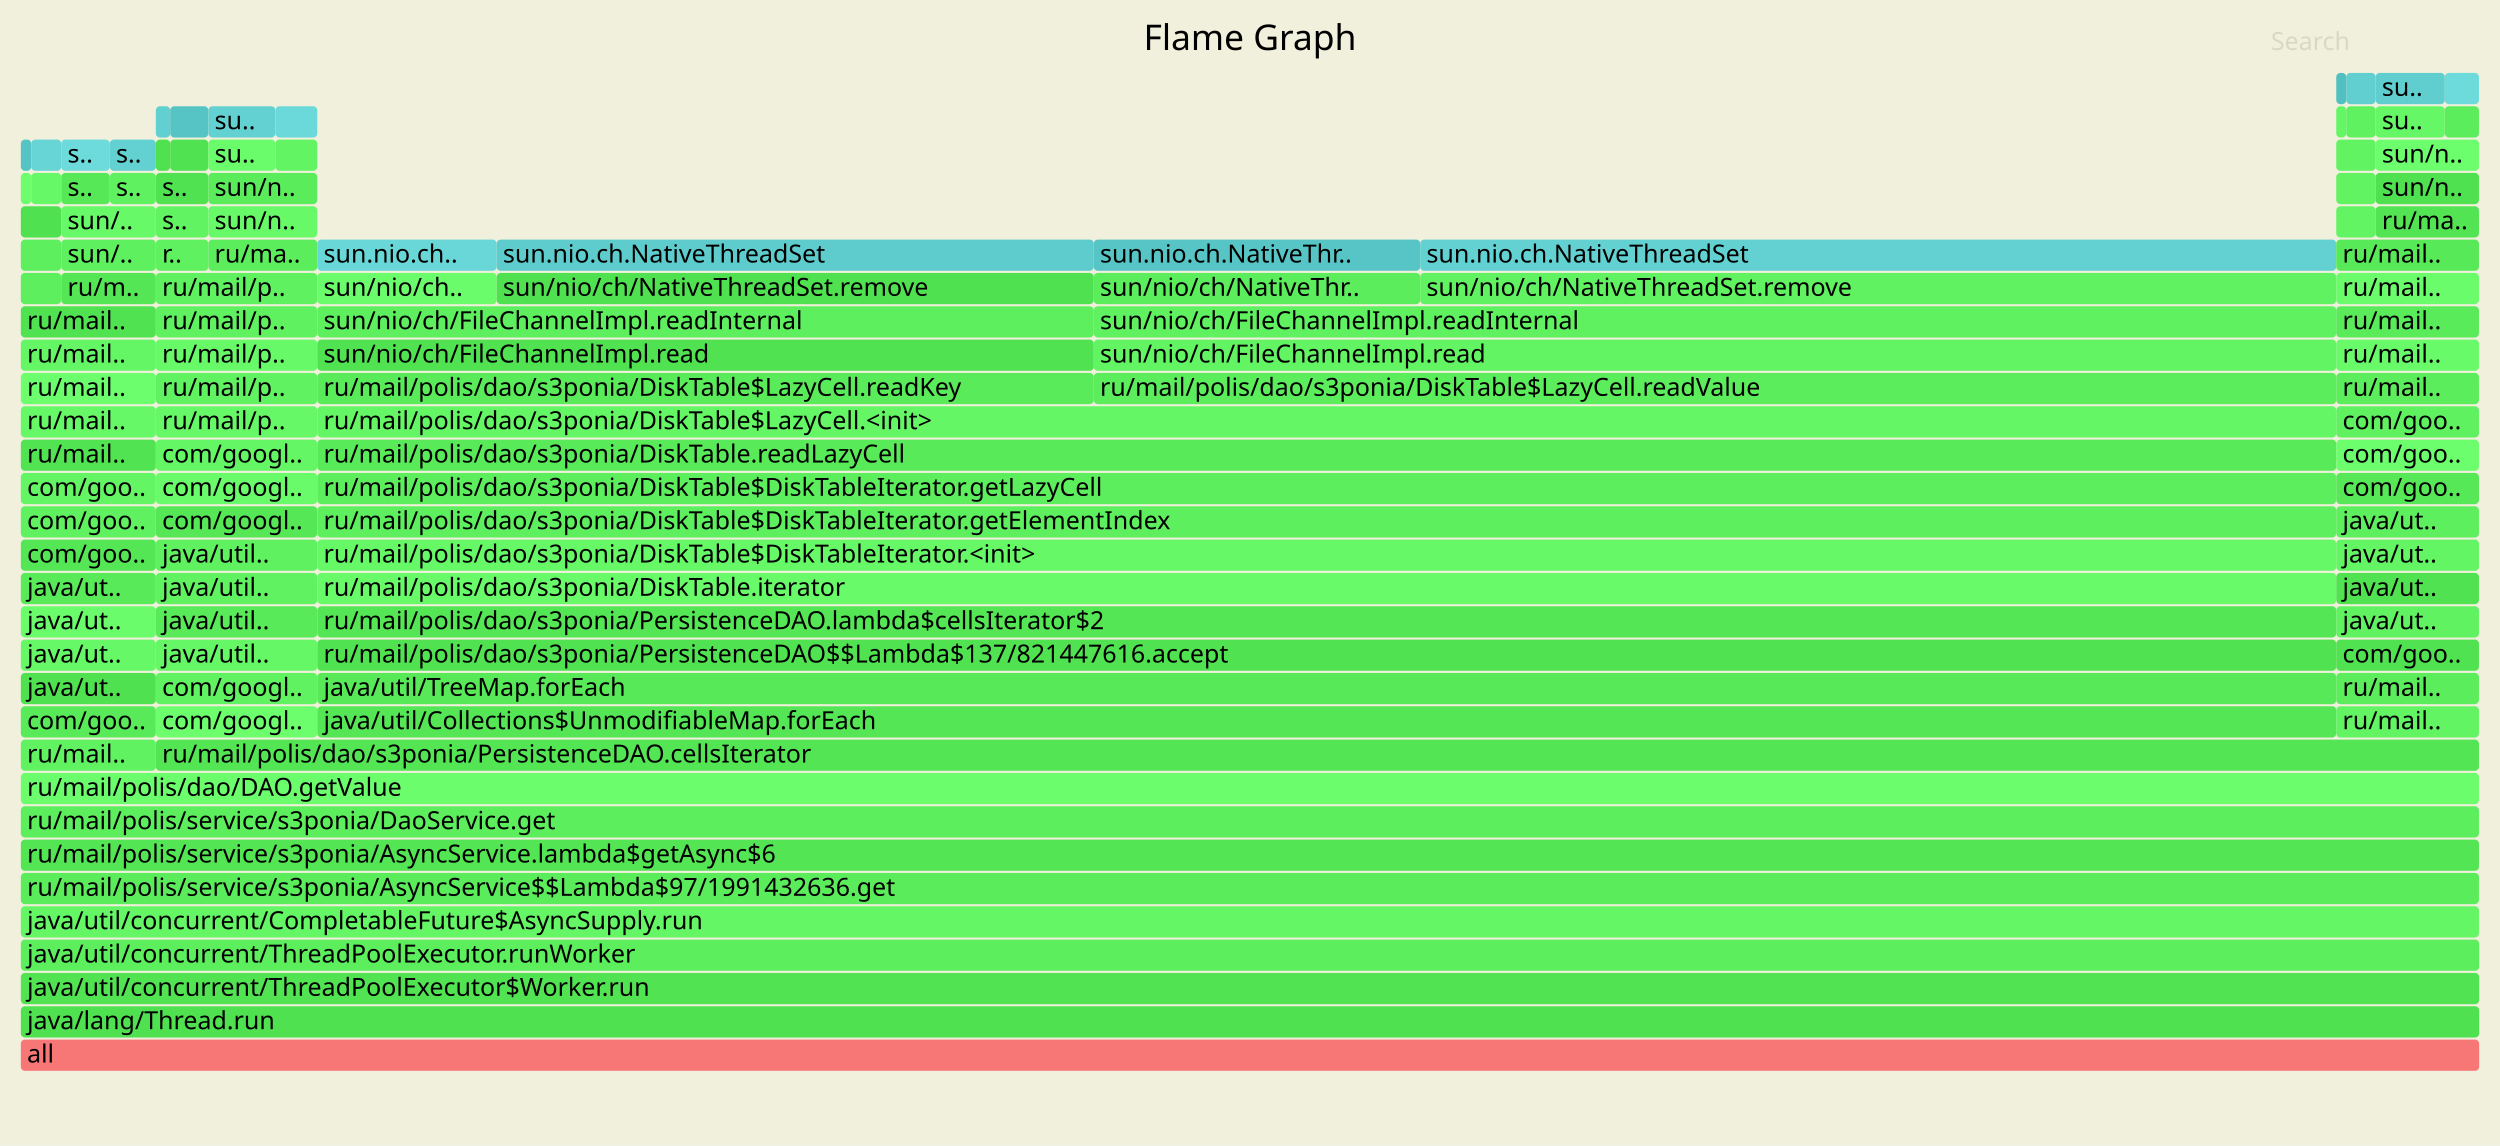
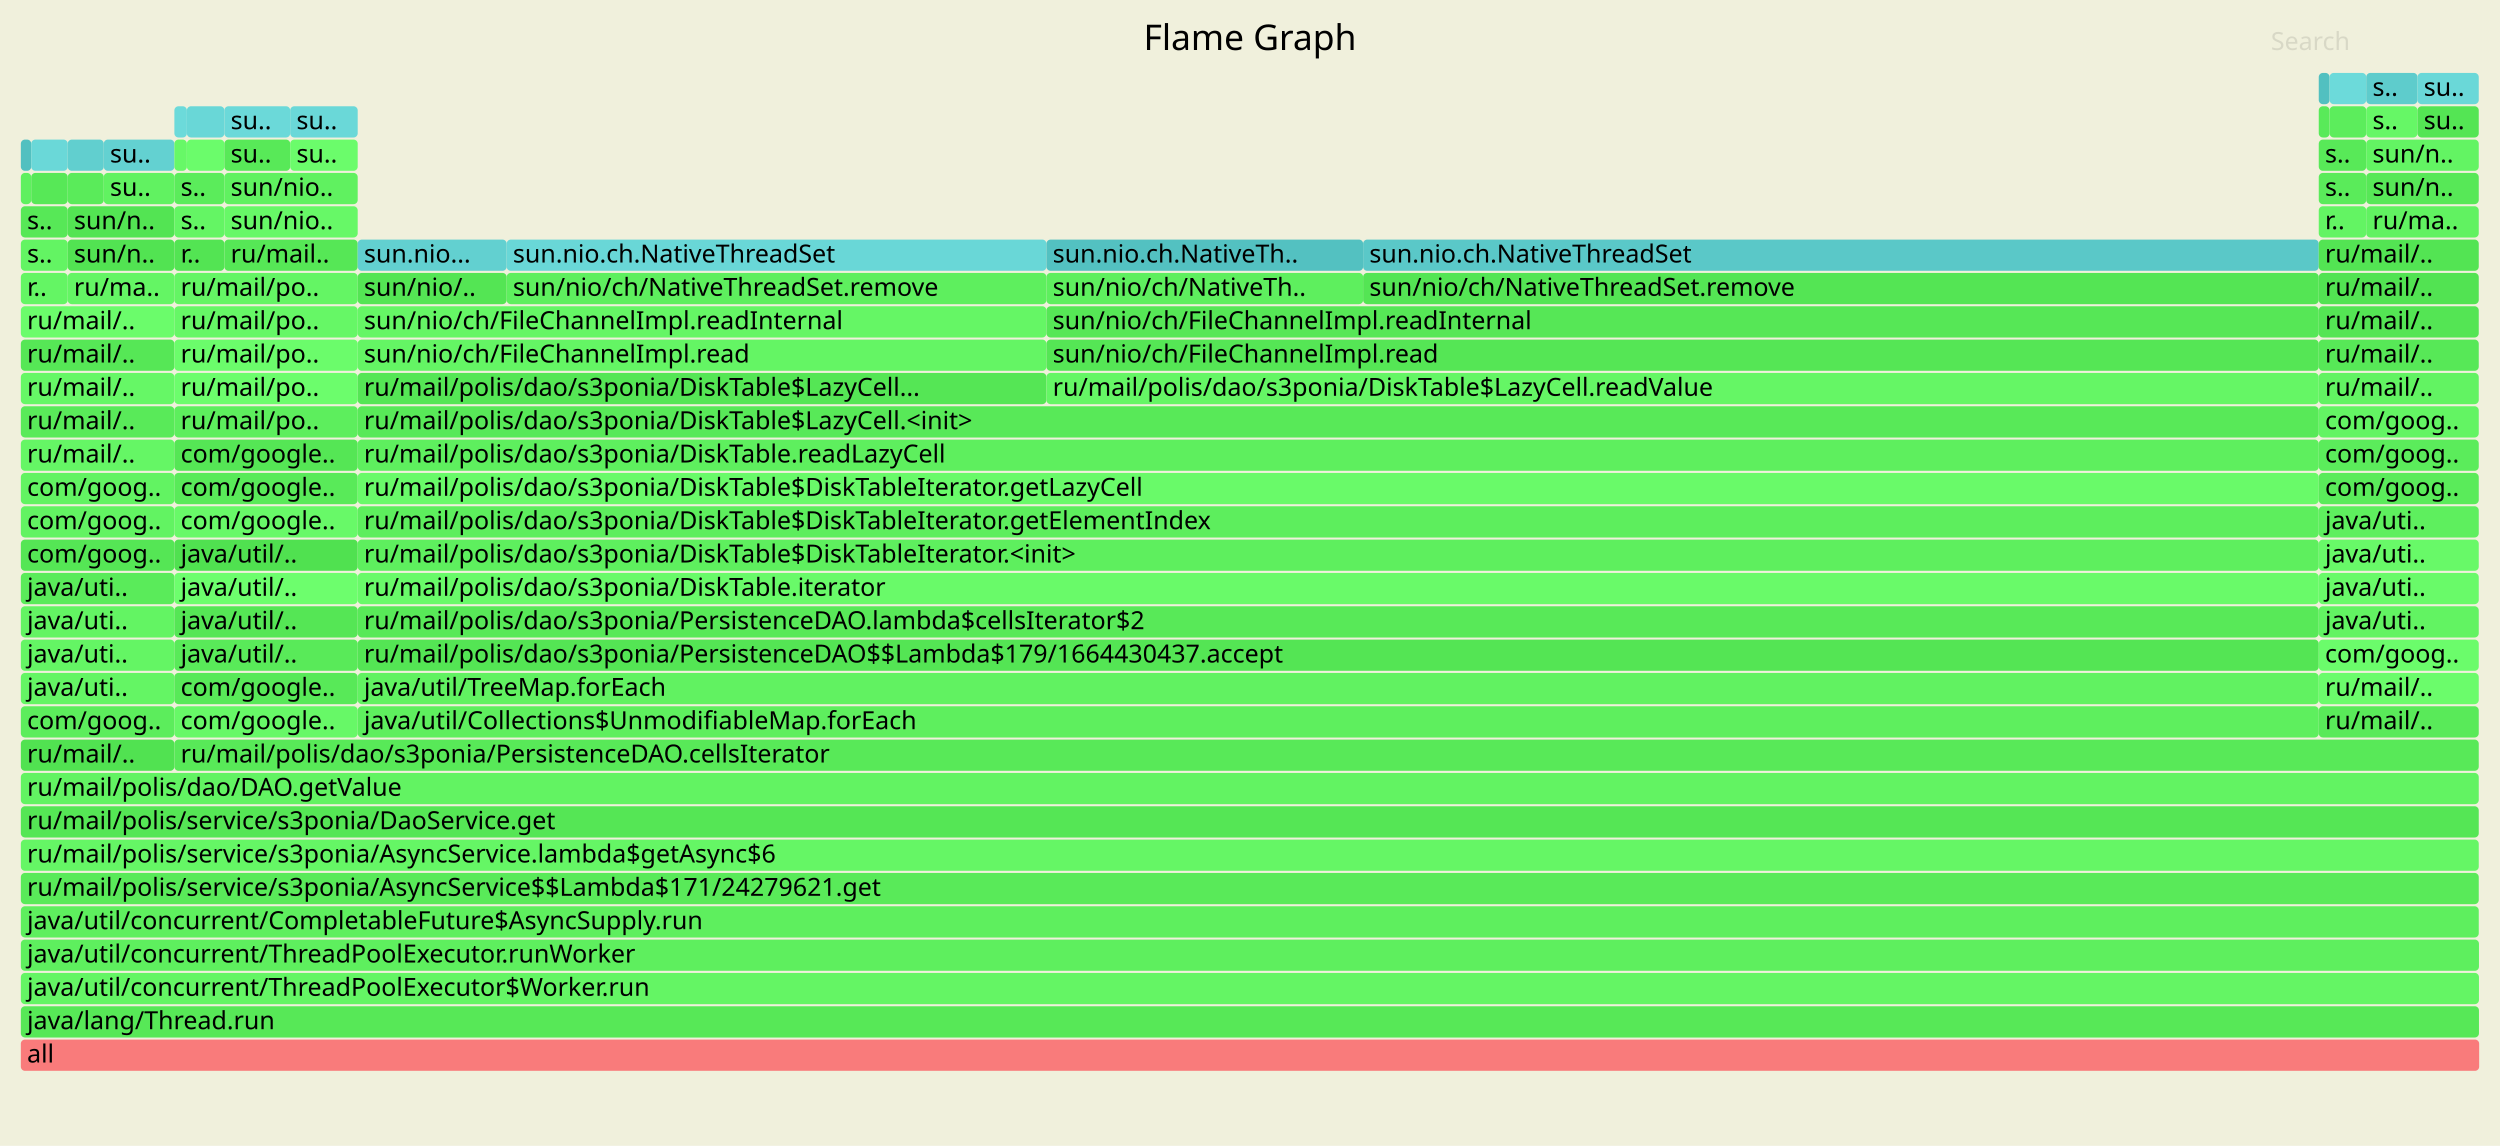
<svg xmlns="http://www.w3.org/2000/svg" version="1.1" width="1200" height="550" viewBox="0 0 1200 550">
  <style type="text/css">
	text { font-family:Verdana; font-size:12px; fill:rgb(0,0,0); }
	#search { opacity:0.1; cursor:pointer; }
	#search:hover, #search.show { opacity:1; }
	#subtitle { text-anchor:middle; font-color:rgb(160,160,160); }
	#title { text-anchor:middle; font-size:17px}
	#unzoom { cursor:pointer; }
	#frames &gt; *:hover { stroke:black; stroke-width:0.5; cursor:pointer; }
	.hide { display:none; }
	.parent { opacity:0.5; }
</style>
  <rect x="0" y="0" width="100%" height="100%" fill="rgb(240,240,220)" />
  <text id="title" x="600" y="24">Flame Graph</text>
  <text id="details" x="10" y="533"> </text>
  <text id="unzoom" x="10" y="24" class="hide">Reset Zoom</text>
  <text id="search" x="1090" y="24">Search</text>
  <text id="matched" x="1090" y="533"> </text>
  <g id="frames">
    <g>
-       <rect x="10.0" y="499.0" width="1180.0" height="15" fill="#f77777" rx="2" ry="2" />
+       <rect x="10.0" y="499.0" width="1180.0" height="15" fill="#f97b7b" rx="2" ry="2" />
      <text x="13.0" y="510.0">all</text>
    </g>
    <g>
-       <rect x="10.0" y="483.0" width="1180.0" height="15" fill="#50e150" rx="2" ry="2" />
+       <rect x="10.0" y="483.0" width="1179.9" height="15" fill="#57e857" rx="2" ry="2" />
      <text x="13.0" y="494.0">java/lang/Thread.run</text>
    </g>
    <g>
-       <rect x="10.0" y="467.0" width="1180.0" height="15" fill="#52e352" rx="2" ry="2" />
+       <rect x="10.0" y="467.0" width="1179.9" height="15" fill="#64f564" rx="2" ry="2" />
      <text x="13.0" y="478.0">java/util/concurrent/ThreadPoolExecutor$Worker.run</text>
    </g>
    <g>
-       <rect x="10.0" y="451.0" width="1180.0" height="15" fill="#5dee5d" rx="2" ry="2" />
+       <rect x="10.0" y="451.0" width="1179.9" height="15" fill="#5eef5e" rx="2" ry="2" />
      <text x="13.0" y="462.0">java/util/concurrent/ThreadPoolExecutor.runWorker</text>
    </g>
    <g>
-       <rect x="10.0" y="435.0" width="1179.9" height="15" fill="#65f665" rx="2" ry="2" />
+       <rect x="10.0" y="435.0" width="1179.8" height="15" fill="#5eef5e" rx="2" ry="2" />
      <text x="13.0" y="446.0">java/util/concurrent/CompletableFuture$AsyncSupply.run</text>
    </g>
    <g>
-       <rect x="10.0" y="419.0" width="1179.9" height="15" fill="#5bec5b" rx="2" ry="2" />
-       <text x="13.0" y="430.0">ru/mail/polis/service/s3ponia/AsyncService$$Lambda$97/1991432636.get</text>
-     </g>
-     <g>
-       <rect x="10.0" y="403.0" width="1179.9" height="15" fill="#54e554" rx="2" ry="2" />
+       <rect x="10.0" y="419.0" width="1179.8" height="15" fill="#59ea59" rx="2" ry="2" />
+       <text x="13.0" y="430.0">ru/mail/polis/service/s3ponia/AsyncService$$Lambda$171/24279621.get</text>
+     </g>
+     <g>
+       <rect x="10.0" y="403.0" width="1179.8" height="15" fill="#65f665" rx="2" ry="2" />
      <text x="13.0" y="414.0">ru/mail/polis/service/s3ponia/AsyncService.lambda$getAsync$6</text>
    </g>
    <g>
-       <rect x="10.0" y="387.0" width="1179.9" height="15" fill="#5dee5d" rx="2" ry="2" />
+       <rect x="10.0" y="387.0" width="1179.8" height="15" fill="#55e655" rx="2" ry="2" />
      <text x="13.0" y="398.0">ru/mail/polis/service/s3ponia/DaoService.get</text>
    </g>
    <g>
-       <rect x="10.0" y="371.0" width="1179.9" height="15" fill="#6cfd6c" rx="2" ry="2" />
+       <rect x="10.0" y="371.0" width="1179.8" height="15" fill="#62f362" rx="2" ry="2" />
      <text x="13.0" y="382.0">ru/mail/polis/dao/DAO.getValue</text>
    </g>
    <g>
-       <rect x="10.0" y="355.0" width="64.8" height="15" fill="#61f261" rx="2" ry="2" />
-       <text x="13.0" y="366.0">ru/mail..</text>
-     </g>
-     <g>
-       <rect x="10.0" y="339.0" width="64.8" height="15" fill="#59ea59" rx="2" ry="2" />
-       <text x="13.0" y="350.0">com/goo..</text>
-     </g>
-     <g>
-       <rect x="10.0" y="323.0" width="64.8" height="15" fill="#50e150" rx="2" ry="2" />
-       <text x="13.0" y="334.0">java/ut..</text>
-     </g>
-     <g>
-       <rect x="10.0" y="307.0" width="64.8" height="15" fill="#67f867" rx="2" ry="2" />
-       <text x="13.0" y="318.0">java/ut..</text>
-     </g>
-     <g>
-       <rect x="10.0" y="291.0" width="64.8" height="15" fill="#6bfc6b" rx="2" ry="2" />
-       <text x="13.0" y="302.0">java/ut..</text>
-     </g>
-     <g>
-       <rect x="10.0" y="275.0" width="64.8" height="15" fill="#59ea59" rx="2" ry="2" />
-       <text x="13.0" y="286.0">java/ut..</text>
-     </g>
-     <g>
-       <rect x="10.0" y="259.0" width="64.8" height="15" fill="#55e655" rx="2" ry="2" />
-       <text x="13.0" y="270.0">com/goo..</text>
-     </g>
-     <g>
-       <rect x="10.0" y="243.0" width="64.8" height="15" fill="#60f160" rx="2" ry="2" />
-       <text x="13.0" y="254.0">com/goo..</text>
-     </g>
-     <g>
-       <rect x="10.0" y="227.0" width="64.8" height="15" fill="#64f564" rx="2" ry="2" />
-       <text x="13.0" y="238.0">com/goo..</text>
-     </g>
-     <g>
-       <rect x="10.0" y="211.0" width="64.8" height="15" fill="#52e352" rx="2" ry="2" />
-       <text x="13.0" y="222.0">ru/mail..</text>
-     </g>
-     <g>
-       <rect x="10.0" y="195.0" width="64.8" height="15" fill="#67f867" rx="2" ry="2" />
-       <text x="13.0" y="206.0">ru/mail..</text>
-     </g>
-     <g>
-       <rect x="10.0" y="179.0" width="64.8" height="15" fill="#6dfe6d" rx="2" ry="2" />
-       <text x="13.0" y="190.0">ru/mail..</text>
-     </g>
-     <g>
-       <rect x="10.0" y="163.0" width="64.8" height="15" fill="#65f665" rx="2" ry="2" />
-       <text x="13.0" y="174.0">ru/mail..</text>
-     </g>
-     <g>
-       <rect x="10.0" y="147.0" width="64.8" height="15" fill="#51e251" rx="2" ry="2" />
-       <text x="13.0" y="158.0">ru/mail..</text>
-     </g>
-     <g>
-       <rect x="10.0" y="131.0" width="19.4" height="15" fill="#5eef5e" rx="2" ry="2" />
-       <text x="13.0" y="142.0" />
-     </g>
-     <g>
-       <rect x="10.0" y="115.0" width="19.4" height="15" fill="#5eef5e" rx="2" ry="2" />
-       <text x="13.0" y="126.0" />
-     </g>
-     <g>
-       <rect x="10.0" y="99.0" width="19.4" height="15" fill="#50e150" rx="2" ry="2" />
-       <text x="13.0" y="110.0" />
-     </g>
-     <g>
-       <rect x="10.0" y="83.0" width="5.0" height="15" fill="#6dfe6d" rx="2" ry="2" />
+       <rect x="10.0" y="355.0" width="73.7" height="15" fill="#51e251" rx="2" ry="2" />
+       <text x="13.0" y="366.0">ru/mail/..</text>
+     </g>
+     <g>
+       <rect x="10.0" y="339.0" width="73.7" height="15" fill="#5ced5c" rx="2" ry="2" />
+       <text x="13.0" y="350.0">com/goog..</text>
+     </g>
+     <g>
+       <rect x="10.0" y="323.0" width="73.7" height="15" fill="#64f564" rx="2" ry="2" />
+       <text x="13.0" y="334.0">java/uti..</text>
+     </g>
+     <g>
+       <rect x="10.0" y="307.0" width="73.7" height="15" fill="#64f564" rx="2" ry="2" />
+       <text x="13.0" y="318.0">java/uti..</text>
+     </g>
+     <g>
+       <rect x="10.0" y="291.0" width="73.7" height="15" fill="#63f463" rx="2" ry="2" />
+       <text x="13.0" y="302.0">java/uti..</text>
+     </g>
+     <g>
+       <rect x="10.0" y="275.0" width="73.7" height="15" fill="#5aeb5a" rx="2" ry="2" />
+       <text x="13.0" y="286.0">java/uti..</text>
+     </g>
+     <g>
+       <rect x="10.0" y="259.0" width="73.7" height="15" fill="#55e655" rx="2" ry="2" />
+       <text x="13.0" y="270.0">com/goog..</text>
+     </g>
+     <g>
+       <rect x="10.0" y="243.0" width="73.7" height="15" fill="#62f362" rx="2" ry="2" />
+       <text x="13.0" y="254.0">com/goog..</text>
+     </g>
+     <g>
+       <rect x="10.0" y="227.0" width="73.7" height="15" fill="#62f362" rx="2" ry="2" />
+       <text x="13.0" y="238.0">com/goog..</text>
+     </g>
+     <g>
+       <rect x="10.0" y="211.0" width="73.7" height="15" fill="#65f665" rx="2" ry="2" />
+       <text x="13.0" y="222.0">ru/mail/..</text>
+     </g>
+     <g>
+       <rect x="10.0" y="195.0" width="73.7" height="15" fill="#59ea59" rx="2" ry="2" />
+       <text x="13.0" y="206.0">ru/mail/..</text>
+     </g>
+     <g>
+       <rect x="10.0" y="179.0" width="73.7" height="15" fill="#66f766" rx="2" ry="2" />
+       <text x="13.0" y="190.0">ru/mail/..</text>
+     </g>
+     <g>
+       <rect x="10.0" y="163.0" width="73.7" height="15" fill="#56e756" rx="2" ry="2" />
+       <text x="13.0" y="174.0">ru/mail/..</text>
+     </g>
+     <g>
+       <rect x="10.0" y="147.0" width="73.7" height="15" fill="#6bfc6b" rx="2" ry="2" />
+       <text x="13.0" y="158.0">ru/mail/..</text>
+     </g>
+     <g>
+       <rect x="10.0" y="131.0" width="22.5" height="15" fill="#64f564" rx="2" ry="2" />
+       <text x="13.0" y="142.0">r..</text>
+     </g>
+     <g>
+       <rect x="10.0" y="115.0" width="22.5" height="15" fill="#63f463" rx="2" ry="2" />
+       <text x="13.0" y="126.0">s..</text>
+     </g>
+     <g>
+       <rect x="10.0" y="99.0" width="22.5" height="15" fill="#57e857" rx="2" ry="2" />
+       <text x="13.0" y="110.0">s..</text>
+     </g>
+     <g>
+       <rect x="10.0" y="83.0" width="5.0" height="15" fill="#5ff05f" rx="2" ry="2" />
      <text x="13.0" y="94.0" />
    </g>
    <g>
-       <rect x="10.0" y="67.0" width="5.0" height="15" fill="#56c4c4" rx="2" ry="2" />
+       <rect x="10.0" y="67.0" width="5.0" height="15" fill="#52c0c0" rx="2" ry="2" />
      <text x="13.0" y="78.0" />
    </g>
    <g>
-       <rect x="15.0" y="83.0" width="14.4" height="15" fill="#67f867" rx="2" ry="2" />
+       <rect x="15.0" y="83.0" width="17.5" height="15" fill="#57e857" rx="2" ry="2" />
      <text x="18.0" y="94.0" />
    </g>
    <g>
-       <rect x="15.0" y="67.0" width="14.4" height="15" fill="#67d5d5" rx="2" ry="2" />
+       <rect x="15.0" y="67.0" width="17.5" height="15" fill="#6ad8d8" rx="2" ry="2" />
      <text x="18.0" y="78.0" />
    </g>
    <g>
-       <rect x="29.4" y="131.0" width="45.4" height="15" fill="#55e655" rx="2" ry="2" />
-       <text x="32.4" y="142.0">ru/m..</text>
-     </g>
-     <g>
-       <rect x="29.4" y="115.0" width="45.4" height="15" fill="#5ff05f" rx="2" ry="2" />
-       <text x="32.4" y="126.0">sun/..</text>
-     </g>
-     <g>
-       <rect x="29.4" y="99.0" width="45.4" height="15" fill="#68f968" rx="2" ry="2" />
-       <text x="32.4" y="110.0">sun/..</text>
-     </g>
-     <g>
-       <rect x="29.4" y="83.0" width="23.3" height="15" fill="#57e857" rx="2" ry="2" />
-       <text x="32.4" y="94.0">s..</text>
-     </g>
-     <g>
-       <rect x="29.4" y="67.0" width="23.3" height="15" fill="#6ddbdb" rx="2" ry="2" />
-       <text x="32.4" y="78.0">s..</text>
-     </g>
-     <g>
-       <rect x="52.7" y="83.0" width="22.1" height="15" fill="#60f160" rx="2" ry="2" />
-       <text x="55.7" y="94.0">s..</text>
-     </g>
-     <g>
-       <rect x="52.7" y="67.0" width="22.1" height="15" fill="#63d1d1" rx="2" ry="2" />
-       <text x="55.7" y="78.0">s..</text>
-     </g>
-     <g>
-       <rect x="74.8" y="355.0" width="1115.1" height="15" fill="#54e554" rx="2" ry="2" />
-       <text x="77.8" y="366.0">ru/mail/polis/dao/s3ponia/PersistenceDAO.cellsIterator</text>
-     </g>
-     <g>
-       <rect x="74.8" y="339.0" width="77.5" height="15" fill="#6dfe6d" rx="2" ry="2" />
-       <text x="77.8" y="350.0">com/googl..</text>
-     </g>
-     <g>
-       <rect x="74.8" y="323.0" width="77.5" height="15" fill="#61f261" rx="2" ry="2" />
-       <text x="77.8" y="334.0">com/googl..</text>
-     </g>
-     <g>
-       <rect x="74.8" y="307.0" width="77.5" height="15" fill="#66f766" rx="2" ry="2" />
-       <text x="77.8" y="318.0">java/util..</text>
-     </g>
-     <g>
-       <rect x="74.8" y="291.0" width="77.5" height="15" fill="#59ea59" rx="2" ry="2" />
-       <text x="77.8" y="302.0">java/util..</text>
-     </g>
-     <g>
-       <rect x="74.8" y="275.0" width="77.5" height="15" fill="#61f261" rx="2" ry="2" />
-       <text x="77.8" y="286.0">java/util..</text>
-     </g>
-     <g>
-       <rect x="74.8" y="259.0" width="77.5" height="15" fill="#60f160" rx="2" ry="2" />
-       <text x="77.8" y="270.0">java/util..</text>
-     </g>
-     <g>
-       <rect x="74.8" y="243.0" width="77.5" height="15" fill="#56e756" rx="2" ry="2" />
-       <text x="77.8" y="254.0">com/googl..</text>
-     </g>
-     <g>
-       <rect x="74.8" y="227.0" width="77.5" height="15" fill="#6afb6a" rx="2" ry="2" />
-       <text x="77.8" y="238.0">com/googl..</text>
-     </g>
-     <g>
-       <rect x="74.8" y="211.0" width="77.5" height="15" fill="#65f665" rx="2" ry="2" />
-       <text x="77.8" y="222.0">com/googl..</text>
-     </g>
-     <g>
-       <rect x="74.8" y="195.0" width="77.5" height="15" fill="#67f867" rx="2" ry="2" />
-       <text x="77.8" y="206.0">ru/mail/p..</text>
-     </g>
-     <g>
-       <rect x="74.8" y="179.0" width="77.5" height="15" fill="#61f261" rx="2" ry="2" />
-       <text x="77.8" y="190.0">ru/mail/p..</text>
-     </g>
-     <g>
-       <rect x="74.8" y="163.0" width="77.5" height="15" fill="#68f968" rx="2" ry="2" />
-       <text x="77.8" y="174.0">ru/mail/p..</text>
-     </g>
-     <g>
-       <rect x="74.8" y="147.0" width="77.5" height="15" fill="#60f160" rx="2" ry="2" />
-       <text x="77.8" y="158.0">ru/mail/p..</text>
-     </g>
-     <g>
-       <rect x="74.8" y="131.0" width="77.5" height="15" fill="#60f160" rx="2" ry="2" />
-       <text x="77.8" y="142.0">ru/mail/p..</text>
-     </g>
-     <g>
-       <rect x="74.8" y="115.0" width="25.2" height="15" fill="#60f160" rx="2" ry="2" />
-       <text x="77.8" y="126.0">r..</text>
-     </g>
-     <g>
-       <rect x="74.8" y="99.0" width="25.2" height="15" fill="#62f362" rx="2" ry="2" />
-       <text x="77.8" y="110.0">s..</text>
-     </g>
-     <g>
-       <rect x="74.8" y="83.0" width="25.2" height="15" fill="#51e251" rx="2" ry="2" />
-       <text x="77.8" y="94.0">s..</text>
-     </g>
-     <g>
-       <rect x="74.8" y="67.0" width="6.9" height="15" fill="#50e150" rx="2" ry="2" />
-       <text x="77.8" y="78.0" />
-     </g>
-     <g>
-       <rect x="74.8" y="51.0" width="6.9" height="15" fill="#62d0d0" rx="2" ry="2" />
-       <text x="77.8" y="62.0" />
-     </g>
-     <g>
-       <rect x="81.7" y="67.0" width="18.3" height="15" fill="#51e251" rx="2" ry="2" />
-       <text x="84.7" y="78.0" />
-     </g>
-     <g>
-       <rect x="81.7" y="51.0" width="18.3" height="15" fill="#56c4c4" rx="2" ry="2" />
-       <text x="84.7" y="62.0" />
-     </g>
-     <g>
-       <rect x="100.0" y="115.0" width="52.3" height="15" fill="#5ced5c" rx="2" ry="2" />
-       <text x="103.0" y="126.0">ru/ma..</text>
-     </g>
-     <g>
-       <rect x="100.0" y="99.0" width="52.3" height="15" fill="#68f968" rx="2" ry="2" />
-       <text x="103.0" y="110.0">sun/n..</text>
-     </g>
-     <g>
-       <rect x="100.0" y="83.0" width="52.3" height="15" fill="#5bec5b" rx="2" ry="2" />
-       <text x="103.0" y="94.0">sun/n..</text>
-     </g>
-     <g>
-       <rect x="100.0" y="67.0" width="32.2" height="15" fill="#6bfc6b" rx="2" ry="2" />
-       <text x="103.0" y="78.0">su..</text>
-     </g>
-     <g>
-       <rect x="100.0" y="51.0" width="32.2" height="15" fill="#63d1d1" rx="2" ry="2" />
-       <text x="103.0" y="62.0">su..</text>
-     </g>
-     <g>
-       <rect x="132.2" y="67.0" width="20.1" height="15" fill="#63f463" rx="2" ry="2" />
-       <text x="135.2" y="78.0" />
-     </g>
-     <g>
-       <rect x="132.2" y="51.0" width="20.1" height="15" fill="#6bd9d9" rx="2" ry="2" />
-       <text x="135.2" y="62.0" />
-     </g>
-     <g>
-       <rect x="152.3" y="339.0" width="969.1" height="15" fill="#55e655" rx="2" ry="2" />
-       <text x="155.3" y="350.0">java/util/Collections$UnmodifiableMap.forEach</text>
-     </g>
-     <g>
-       <rect x="152.3" y="323.0" width="969.1" height="15" fill="#58e958" rx="2" ry="2" />
-       <text x="155.3" y="334.0">java/util/TreeMap.forEach</text>
-     </g>
-     <g>
-       <rect x="152.3" y="307.0" width="969.1" height="15" fill="#51e251" rx="2" ry="2" />
-       <text x="155.3" y="318.0">ru/mail/polis/dao/s3ponia/PersistenceDAO$$Lambda$137/821447616.accept</text>
-     </g>
-     <g>
-       <rect x="152.3" y="291.0" width="969.1" height="15" fill="#55e655" rx="2" ry="2" />
-       <text x="155.3" y="302.0">ru/mail/polis/dao/s3ponia/PersistenceDAO.lambda$cellsIterator$2</text>
-     </g>
-     <g>
-       <rect x="152.3" y="275.0" width="969.1" height="15" fill="#69fa69" rx="2" ry="2" />
-       <text x="155.3" y="286.0">ru/mail/polis/dao/s3ponia/DiskTable.iterator</text>
-     </g>
-     <g>
-       <rect x="152.3" y="259.0" width="969.1" height="15" fill="#67f867" rx="2" ry="2" />
-       <text x="155.3" y="270.0">ru/mail/polis/dao/s3ponia/DiskTable$DiskTableIterator.&lt;init&gt;</text>
-     </g>
-     <g>
-       <rect x="152.3" y="243.0" width="969.1" height="15" fill="#5eef5e" rx="2" ry="2" />
-       <text x="155.3" y="254.0">ru/mail/polis/dao/s3ponia/DiskTable$DiskTableIterator.getElementIndex</text>
-     </g>
-     <g>
-       <rect x="152.3" y="227.0" width="969.1" height="15" fill="#5dee5d" rx="2" ry="2" />
-       <text x="155.3" y="238.0">ru/mail/polis/dao/s3ponia/DiskTable$DiskTableIterator.getLazyCell</text>
-     </g>
-     <g>
-       <rect x="152.3" y="211.0" width="969.1" height="15" fill="#59ea59" rx="2" ry="2" />
-       <text x="155.3" y="222.0">ru/mail/polis/dao/s3ponia/DiskTable.readLazyCell</text>
-     </g>
-     <g>
-       <rect x="152.3" y="195.0" width="969.1" height="15" fill="#65f665" rx="2" ry="2" />
-       <text x="155.3" y="206.0">ru/mail/polis/dao/s3ponia/DiskTable$LazyCell.&lt;init&gt;</text>
-     </g>
-     <g>
-       <rect x="152.3" y="179.0" width="372.7" height="15" fill="#5aeb5a" rx="2" ry="2" />
-       <text x="155.3" y="190.0">ru/mail/polis/dao/s3ponia/DiskTable$LazyCell.readKey</text>
-     </g>
-     <g>
-       <rect x="152.3" y="163.0" width="372.7" height="15" fill="#51e251" rx="2" ry="2" />
-       <text x="155.3" y="174.0">sun/nio/ch/FileChannelImpl.read</text>
-     </g>
-     <g>
-       <rect x="152.3" y="147.0" width="372.7" height="15" fill="#5eef5e" rx="2" ry="2" />
-       <text x="155.3" y="158.0">sun/nio/ch/FileChannelImpl.readInternal</text>
-     </g>
-     <g>
-       <rect x="152.3" y="131.0" width="86.1" height="15" fill="#6bfc6b" rx="2" ry="2" />
-       <text x="155.3" y="142.0">sun/nio/ch..</text>
-     </g>
-     <g>
-       <rect x="152.3" y="115.0" width="86.1" height="15" fill="#69d7d7" rx="2" ry="2" />
-       <text x="155.3" y="126.0">sun.nio.ch..</text>
-     </g>
-     <g>
-       <rect x="238.4" y="131.0" width="286.6" height="15" fill="#50e150" rx="2" ry="2" />
-       <text x="241.4" y="142.0">sun/nio/ch/NativeThreadSet.remove</text>
-     </g>
-     <g>
-       <rect x="238.4" y="115.0" width="286.6" height="15" fill="#5ecccc" rx="2" ry="2" />
-       <text x="241.4" y="126.0">sun.nio.ch.NativeThreadSet</text>
-     </g>
-     <g>
-       <rect x="525.0" y="179.0" width="596.4" height="15" fill="#5ced5c" rx="2" ry="2" />
-       <text x="528.0" y="190.0">ru/mail/polis/dao/s3ponia/DiskTable$LazyCell.readValue</text>
-     </g>
-     <g>
-       <rect x="525.0" y="163.0" width="596.4" height="15" fill="#63f463" rx="2" ry="2" />
-       <text x="528.0" y="174.0">sun/nio/ch/FileChannelImpl.read</text>
-     </g>
-     <g>
-       <rect x="525.0" y="147.0" width="596.4" height="15" fill="#60f160" rx="2" ry="2" />
-       <text x="528.0" y="158.0">sun/nio/ch/FileChannelImpl.readInternal</text>
-     </g>
-     <g>
-       <rect x="525.0" y="131.0" width="156.7" height="15" fill="#5ced5c" rx="2" ry="2" />
-       <text x="528.0" y="142.0">sun/nio/ch/NativeThr..</text>
-     </g>
-     <g>
-       <rect x="525.0" y="115.0" width="156.7" height="15" fill="#57c5c5" rx="2" ry="2" />
-       <text x="528.0" y="126.0">sun.nio.ch.NativeThr..</text>
-     </g>
-     <g>
-       <rect x="681.7" y="131.0" width="439.7" height="15" fill="#61f261" rx="2" ry="2" />
-       <text x="684.7" y="142.0">sun/nio/ch/NativeThreadSet.remove</text>
-     </g>
-     <g>
-       <rect x="681.7" y="115.0" width="439.7" height="15" fill="#63d1d1" rx="2" ry="2" />
-       <text x="684.7" y="126.0">sun.nio.ch.NativeThreadSet</text>
-     </g>
-     <g>
-       <rect x="1121.4" y="339.0" width="68.5" height="15" fill="#63f463" rx="2" ry="2" />
-       <text x="1124.4" y="350.0">ru/mail..</text>
-     </g>
-     <g>
-       <rect x="1121.4" y="323.0" width="68.5" height="15" fill="#5ced5c" rx="2" ry="2" />
-       <text x="1124.4" y="334.0">ru/mail..</text>
-     </g>
-     <g>
-       <rect x="1121.4" y="307.0" width="68.5" height="15" fill="#51e251" rx="2" ry="2" />
-       <text x="1124.4" y="318.0">com/goo..</text>
-     </g>
-     <g>
-       <rect x="1121.4" y="291.0" width="68.5" height="15" fill="#61f261" rx="2" ry="2" />
-       <text x="1124.4" y="302.0">java/ut..</text>
-     </g>
-     <g>
-       <rect x="1121.4" y="275.0" width="68.5" height="15" fill="#51e251" rx="2" ry="2" />
-       <text x="1124.4" y="286.0">java/ut..</text>
-     </g>
-     <g>
-       <rect x="1121.4" y="259.0" width="68.5" height="15" fill="#64f564" rx="2" ry="2" />
-       <text x="1124.4" y="270.0">java/ut..</text>
-     </g>
-     <g>
-       <rect x="1121.4" y="243.0" width="68.5" height="15" fill="#5eef5e" rx="2" ry="2" />
-       <text x="1124.4" y="254.0">java/ut..</text>
-     </g>
-     <g>
-       <rect x="1121.4" y="227.0" width="68.5" height="15" fill="#57e857" rx="2" ry="2" />
-       <text x="1124.4" y="238.0">com/goo..</text>
-     </g>
-     <g>
-       <rect x="1121.4" y="211.0" width="68.5" height="15" fill="#6dfe6d" rx="2" ry="2" />
-       <text x="1124.4" y="222.0">com/goo..</text>
-     </g>
-     <g>
-       <rect x="1121.4" y="195.0" width="68.5" height="15" fill="#60f160" rx="2" ry="2" />
-       <text x="1124.4" y="206.0">com/goo..</text>
-     </g>
-     <g>
-       <rect x="1121.4" y="179.0" width="68.5" height="15" fill="#5ced5c" rx="2" ry="2" />
-       <text x="1124.4" y="190.0">ru/mail..</text>
-     </g>
-     <g>
-       <rect x="1121.4" y="163.0" width="68.5" height="15" fill="#69fa69" rx="2" ry="2" />
-       <text x="1124.4" y="174.0">ru/mail..</text>
-     </g>
-     <g>
-       <rect x="1121.4" y="147.0" width="68.5" height="15" fill="#5aeb5a" rx="2" ry="2" />
-       <text x="1124.4" y="158.0">ru/mail..</text>
-     </g>
-     <g>
-       <rect x="1121.4" y="131.0" width="68.5" height="15" fill="#6bfc6b" rx="2" ry="2" />
-       <text x="1124.4" y="142.0">ru/mail..</text>
-     </g>
-     <g>
-       <rect x="1121.4" y="115.0" width="68.5" height="15" fill="#58e958" rx="2" ry="2" />
-       <text x="1124.4" y="126.0">ru/mail..</text>
-     </g>
-     <g>
-       <rect x="1121.4" y="99.0" width="18.9" height="15" fill="#63f463" rx="2" ry="2" />
-       <text x="1124.4" y="110.0" />
-     </g>
-     <g>
-       <rect x="1121.4" y="83.0" width="18.9" height="15" fill="#62f362" rx="2" ry="2" />
-       <text x="1124.4" y="94.0" />
-     </g>
-     <g>
-       <rect x="1121.4" y="67.0" width="18.9" height="15" fill="#62f362" rx="2" ry="2" />
-       <text x="1124.4" y="78.0" />
-     </g>
-     <g>
-       <rect x="1121.4" y="51.0" width="4.8" height="15" fill="#65f665" rx="2" ry="2" />
-       <text x="1124.4" y="62.0" />
-     </g>
-     <g>
-       <rect x="1121.4" y="35.0" width="4.8" height="15" fill="#52c0c0" rx="2" ry="2" />
-       <text x="1124.4" y="46.0" />
-     </g>
-     <g>
-       <rect x="1126.2" y="51.0" width="14.1" height="15" fill="#60f160" rx="2" ry="2" />
-       <text x="1129.2" y="62.0" />
-     </g>
-     <g>
-       <rect x="1126.2" y="35.0" width="14.1" height="15" fill="#61cfcf" rx="2" ry="2" />
-       <text x="1129.2" y="46.0" />
-     </g>
-     <g>
-       <rect x="1140.3" y="99.0" width="49.6" height="15" fill="#53e453" rx="2" ry="2" />
-       <text x="1143.3" y="110.0">ru/ma..</text>
-     </g>
-     <g>
-       <rect x="1140.3" y="83.0" width="49.6" height="15" fill="#50e150" rx="2" ry="2" />
-       <text x="1143.3" y="94.0">sun/n..</text>
-     </g>
-     <g>
-       <rect x="1140.3" y="67.0" width="49.6" height="15" fill="#6dfe6d" rx="2" ry="2" />
-       <text x="1143.3" y="78.0">sun/n..</text>
-     </g>
-     <g>
-       <rect x="1140.3" y="51.0" width="33.2" height="15" fill="#66f766" rx="2" ry="2" />
-       <text x="1143.3" y="62.0">su..</text>
-     </g>
-     <g>
-       <rect x="1140.3" y="35.0" width="33.2" height="15" fill="#60cece" rx="2" ry="2" />
-       <text x="1143.3" y="46.0">su..</text>
-     </g>
-     <g>
-       <rect x="1173.5" y="51.0" width="16.4" height="15" fill="#5ced5c" rx="2" ry="2" />
-       <text x="1176.5" y="62.0" />
-     </g>
-     <g>
-       <rect x="1173.5" y="35.0" width="16.4" height="15" fill="#6ddbdb" rx="2" ry="2" />
-       <text x="1176.5" y="46.0" />
+       <rect x="32.5" y="131.0" width="51.2" height="15" fill="#64f564" rx="2" ry="2" />
+       <text x="35.5" y="142.0">ru/ma..</text>
+     </g>
+     <g>
+       <rect x="32.5" y="115.0" width="51.2" height="15" fill="#52e352" rx="2" ry="2" />
+       <text x="35.5" y="126.0">sun/n..</text>
+     </g>
+     <g>
+       <rect x="32.5" y="99.0" width="51.2" height="15" fill="#53e453" rx="2" ry="2" />
+       <text x="35.5" y="110.0">sun/n..</text>
+     </g>
+     <g>
+       <rect x="32.5" y="83.0" width="17.3" height="15" fill="#5aeb5a" rx="2" ry="2" />
+       <text x="35.5" y="94.0" />
+     </g>
+     <g>
+       <rect x="32.5" y="67.0" width="17.3" height="15" fill="#61cfcf" rx="2" ry="2" />
+       <text x="35.5" y="78.0" />
+     </g>
+     <g>
+       <rect x="49.8" y="83.0" width="33.9" height="15" fill="#61f261" rx="2" ry="2" />
+       <text x="52.8" y="94.0">su..</text>
+     </g>
+     <g>
+       <rect x="49.8" y="67.0" width="33.9" height="15" fill="#63d1d1" rx="2" ry="2" />
+       <text x="52.8" y="78.0">su..</text>
+     </g>
+     <g>
+       <rect x="83.7" y="355.0" width="1106.1" height="15" fill="#58e958" rx="2" ry="2" />
+       <text x="86.7" y="366.0">ru/mail/polis/dao/s3ponia/PersistenceDAO.cellsIterator</text>
+     </g>
+     <g>
+       <rect x="83.7" y="339.0" width="88.0" height="15" fill="#67f867" rx="2" ry="2" />
+       <text x="86.7" y="350.0">com/google..</text>
+     </g>
+     <g>
+       <rect x="83.7" y="323.0" width="88.0" height="15" fill="#58e958" rx="2" ry="2" />
+       <text x="86.7" y="334.0">com/google..</text>
+     </g>
+     <g>
+       <rect x="83.7" y="307.0" width="88.0" height="15" fill="#59ea59" rx="2" ry="2" />
+       <text x="86.7" y="318.0">java/util/..</text>
+     </g>
+     <g>
+       <rect x="83.7" y="291.0" width="88.0" height="15" fill="#55e655" rx="2" ry="2" />
+       <text x="86.7" y="302.0">java/util/..</text>
+     </g>
+     <g>
+       <rect x="83.7" y="275.0" width="88.0" height="15" fill="#6dfe6d" rx="2" ry="2" />
+       <text x="86.7" y="286.0">java/util/..</text>
+     </g>
+     <g>
+       <rect x="83.7" y="259.0" width="88.0" height="15" fill="#50e150" rx="2" ry="2" />
+       <text x="86.7" y="270.0">java/util/..</text>
+     </g>
+     <g>
+       <rect x="83.7" y="243.0" width="88.0" height="15" fill="#68f968" rx="2" ry="2" />
+       <text x="86.7" y="254.0">com/google..</text>
+     </g>
+     <g>
+       <rect x="83.7" y="227.0" width="88.0" height="15" fill="#59ea59" rx="2" ry="2" />
+       <text x="86.7" y="238.0">com/google..</text>
+     </g>
+     <g>
+       <rect x="83.7" y="211.0" width="88.0" height="15" fill="#55e655" rx="2" ry="2" />
+       <text x="86.7" y="222.0">com/google..</text>
+     </g>
+     <g>
+       <rect x="83.7" y="195.0" width="88.0" height="15" fill="#5dee5d" rx="2" ry="2" />
+       <text x="86.7" y="206.0">ru/mail/po..</text>
+     </g>
+     <g>
+       <rect x="83.7" y="179.0" width="88.0" height="15" fill="#6cfd6c" rx="2" ry="2" />
+       <text x="86.7" y="190.0">ru/mail/po..</text>
+     </g>
+     <g>
+       <rect x="83.7" y="163.0" width="88.0" height="15" fill="#6bfc6b" rx="2" ry="2" />
+       <text x="86.7" y="174.0">ru/mail/po..</text>
+     </g>
+     <g>
+       <rect x="83.7" y="147.0" width="88.0" height="15" fill="#66f766" rx="2" ry="2" />
+       <text x="86.7" y="158.0">ru/mail/po..</text>
+     </g>
+     <g>
+       <rect x="83.7" y="131.0" width="88.0" height="15" fill="#64f564" rx="2" ry="2" />
+       <text x="86.7" y="142.0">ru/mail/po..</text>
+     </g>
+     <g>
+       <rect x="83.7" y="115.0" width="24.0" height="15" fill="#53e453" rx="2" ry="2" />
+       <text x="86.7" y="126.0">r..</text>
+     </g>
+     <g>
+       <rect x="83.7" y="99.0" width="24.0" height="15" fill="#64f564" rx="2" ry="2" />
+       <text x="86.7" y="110.0">s..</text>
+     </g>
+     <g>
+       <rect x="83.7" y="83.0" width="24.0" height="15" fill="#5bec5b" rx="2" ry="2" />
+       <text x="86.7" y="94.0">s..</text>
+     </g>
+     <g>
+       <rect x="83.7" y="67.0" width="6.0" height="15" fill="#67f867" rx="2" ry="2" />
+       <text x="86.7" y="78.0" />
+     </g>
+     <g>
+       <rect x="83.7" y="51.0" width="6.0" height="15" fill="#6cdada" rx="2" ry="2" />
+       <text x="86.7" y="62.0" />
+     </g>
+     <g>
+       <rect x="89.7" y="67.0" width="18.0" height="15" fill="#6bfc6b" rx="2" ry="2" />
+       <text x="92.7" y="78.0" />
+     </g>
+     <g>
+       <rect x="89.7" y="51.0" width="18.0" height="15" fill="#69d7d7" rx="2" ry="2" />
+       <text x="92.7" y="62.0" />
+     </g>
+     <g>
+       <rect x="107.7" y="115.0" width="64.0" height="15" fill="#56e756" rx="2" ry="2" />
+       <text x="110.7" y="126.0">ru/mail..</text>
+     </g>
+     <g>
+       <rect x="107.7" y="99.0" width="64.0" height="15" fill="#67f867" rx="2" ry="2" />
+       <text x="110.7" y="110.0">sun/nio..</text>
+     </g>
+     <g>
+       <rect x="107.7" y="83.0" width="64.0" height="15" fill="#60f160" rx="2" ry="2" />
+       <text x="110.7" y="94.0">sun/nio..</text>
+     </g>
+     <g>
+       <rect x="107.7" y="67.0" width="31.6" height="15" fill="#58e958" rx="2" ry="2" />
+       <text x="110.7" y="78.0">su..</text>
+     </g>
+     <g>
+       <rect x="107.7" y="51.0" width="31.6" height="15" fill="#6bd9d9" rx="2" ry="2" />
+       <text x="110.7" y="62.0">su..</text>
+     </g>
+     <g>
+       <rect x="139.3" y="67.0" width="32.4" height="15" fill="#6bfc6b" rx="2" ry="2" />
+       <text x="142.3" y="78.0">su..</text>
+     </g>
+     <g>
+       <rect x="139.3" y="51.0" width="32.4" height="15" fill="#6ad8d8" rx="2" ry="2" />
+       <text x="142.3" y="62.0">su..</text>
+     </g>
+     <g>
+       <rect x="171.7" y="339.0" width="941.3" height="15" fill="#5eef5e" rx="2" ry="2" />
+       <text x="174.7" y="350.0">java/util/Collections$UnmodifiableMap.forEach</text>
+     </g>
+     <g>
+       <rect x="171.7" y="323.0" width="941.3" height="15" fill="#61f261" rx="2" ry="2" />
+       <text x="174.7" y="334.0">java/util/TreeMap.forEach</text>
+     </g>
+     <g>
+       <rect x="171.7" y="307.0" width="941.3" height="15" fill="#54e554" rx="2" ry="2" />
+       <text x="174.7" y="318.0">ru/mail/polis/dao/s3ponia/PersistenceDAO$$Lambda$179/1664430437.accept</text>
+     </g>
+     <g>
+       <rect x="171.7" y="291.0" width="941.3" height="15" fill="#58e958" rx="2" ry="2" />
+       <text x="174.7" y="302.0">ru/mail/polis/dao/s3ponia/PersistenceDAO.lambda$cellsIterator$2</text>
+     </g>
+     <g>
+       <rect x="171.7" y="275.0" width="941.3" height="15" fill="#69fa69" rx="2" ry="2" />
+       <text x="174.7" y="286.0">ru/mail/polis/dao/s3ponia/DiskTable.iterator</text>
+     </g>
+     <g>
+       <rect x="171.7" y="259.0" width="941.3" height="15" fill="#5eef5e" rx="2" ry="2" />
+       <text x="174.7" y="270.0">ru/mail/polis/dao/s3ponia/DiskTable$DiskTableIterator.&lt;init&gt;</text>
+     </g>
+     <g>
+       <rect x="171.7" y="243.0" width="941.3" height="15" fill="#5dee5d" rx="2" ry="2" />
+       <text x="174.7" y="254.0">ru/mail/polis/dao/s3ponia/DiskTable$DiskTableIterator.getElementIndex</text>
+     </g>
+     <g>
+       <rect x="171.7" y="227.0" width="941.3" height="15" fill="#69fa69" rx="2" ry="2" />
+       <text x="174.7" y="238.0">ru/mail/polis/dao/s3ponia/DiskTable$DiskTableIterator.getLazyCell</text>
+     </g>
+     <g>
+       <rect x="171.7" y="211.0" width="941.3" height="15" fill="#5eef5e" rx="2" ry="2" />
+       <text x="174.7" y="222.0">ru/mail/polis/dao/s3ponia/DiskTable.readLazyCell</text>
+     </g>
+     <g>
+       <rect x="171.7" y="195.0" width="941.3" height="15" fill="#58e958" rx="2" ry="2" />
+       <text x="174.7" y="206.0">ru/mail/polis/dao/s3ponia/DiskTable$LazyCell.&lt;init&gt;</text>
+     </g>
+     <g>
+       <rect x="171.7" y="179.0" width="330.6" height="15" fill="#55e655" rx="2" ry="2" />
+       <text x="174.7" y="190.0">ru/mail/polis/dao/s3ponia/DiskTable$LazyCell...</text>
+     </g>
+     <g>
+       <rect x="171.7" y="163.0" width="330.6" height="15" fill="#64f564" rx="2" ry="2" />
+       <text x="174.7" y="174.0">sun/nio/ch/FileChannelImpl.read</text>
+     </g>
+     <g>
+       <rect x="171.7" y="147.0" width="330.6" height="15" fill="#65f665" rx="2" ry="2" />
+       <text x="174.7" y="158.0">sun/nio/ch/FileChannelImpl.readInternal</text>
+     </g>
+     <g>
+       <rect x="171.7" y="131.0" width="71.5" height="15" fill="#54e554" rx="2" ry="2" />
+       <text x="174.7" y="142.0">sun/nio/..</text>
+     </g>
+     <g>
+       <rect x="171.7" y="115.0" width="71.5" height="15" fill="#62d0d0" rx="2" ry="2" />
+       <text x="174.7" y="126.0">sun.nio...</text>
+     </g>
+     <g>
+       <rect x="243.2" y="131.0" width="259.1" height="15" fill="#5eef5e" rx="2" ry="2" />
+       <text x="246.2" y="142.0">sun/nio/ch/NativeThreadSet.remove</text>
+     </g>
+     <g>
+       <rect x="243.2" y="115.0" width="259.1" height="15" fill="#69d7d7" rx="2" ry="2" />
+       <text x="246.2" y="126.0">sun.nio.ch.NativeThreadSet</text>
+     </g>
+     <g>
+       <rect x="502.3" y="179.0" width="610.7" height="15" fill="#65f665" rx="2" ry="2" />
+       <text x="505.3" y="190.0">ru/mail/polis/dao/s3ponia/DiskTable$LazyCell.readValue</text>
+     </g>
+     <g>
+       <rect x="502.3" y="163.0" width="610.7" height="15" fill="#55e655" rx="2" ry="2" />
+       <text x="505.3" y="174.0">sun/nio/ch/FileChannelImpl.read</text>
+     </g>
+     <g>
+       <rect x="502.3" y="147.0" width="610.7" height="15" fill="#56e756" rx="2" ry="2" />
+       <text x="505.3" y="158.0">sun/nio/ch/FileChannelImpl.readInternal</text>
+     </g>
+     <g>
+       <rect x="502.3" y="131.0" width="152.0" height="15" fill="#5eef5e" rx="2" ry="2" />
+       <text x="505.3" y="142.0">sun/nio/ch/NativeTh..</text>
+     </g>
+     <g>
+       <rect x="502.3" y="115.0" width="152.0" height="15" fill="#53c1c1" rx="2" ry="2" />
+       <text x="505.3" y="126.0">sun.nio.ch.NativeTh..</text>
+     </g>
+     <g>
+       <rect x="654.3" y="131.0" width="458.7" height="15" fill="#54e554" rx="2" ry="2" />
+       <text x="657.3" y="142.0">sun/nio/ch/NativeThreadSet.remove</text>
+     </g>
+     <g>
+       <rect x="654.3" y="115.0" width="458.7" height="15" fill="#5ac8c8" rx="2" ry="2" />
+       <text x="657.3" y="126.0">sun.nio.ch.NativeThreadSet</text>
+     </g>
+     <g>
+       <rect x="1113.0" y="339.0" width="76.8" height="15" fill="#59ea59" rx="2" ry="2" />
+       <text x="1116.0" y="350.0">ru/mail/..</text>
+     </g>
+     <g>
+       <rect x="1113.0" y="323.0" width="76.8" height="15" fill="#6bfc6b" rx="2" ry="2" />
+       <text x="1116.0" y="334.0">ru/mail/..</text>
+     </g>
+     <g>
+       <rect x="1113.0" y="307.0" width="76.8" height="15" fill="#6bfc6b" rx="2" ry="2" />
+       <text x="1116.0" y="318.0">com/goog..</text>
+     </g>
+     <g>
+       <rect x="1113.0" y="291.0" width="76.8" height="15" fill="#62f362" rx="2" ry="2" />
+       <text x="1116.0" y="302.0">java/uti..</text>
+     </g>
+     <g>
+       <rect x="1113.0" y="275.0" width="76.8" height="15" fill="#69fa69" rx="2" ry="2" />
+       <text x="1116.0" y="286.0">java/uti..</text>
+     </g>
+     <g>
+       <rect x="1113.0" y="259.0" width="76.8" height="15" fill="#68f968" rx="2" ry="2" />
+       <text x="1116.0" y="270.0">java/uti..</text>
+     </g>
+     <g>
+       <rect x="1113.0" y="243.0" width="76.8" height="15" fill="#5eef5e" rx="2" ry="2" />
+       <text x="1116.0" y="254.0">java/uti..</text>
+     </g>
+     <g>
+       <rect x="1113.0" y="227.0" width="76.8" height="15" fill="#5aeb5a" rx="2" ry="2" />
+       <text x="1116.0" y="238.0">com/goog..</text>
+     </g>
+     <g>
+       <rect x="1113.0" y="211.0" width="76.8" height="15" fill="#5bec5b" rx="2" ry="2" />
+       <text x="1116.0" y="222.0">com/goog..</text>
+     </g>
+     <g>
+       <rect x="1113.0" y="195.0" width="76.8" height="15" fill="#63f463" rx="2" ry="2" />
+       <text x="1116.0" y="206.0">com/goog..</text>
+     </g>
+     <g>
+       <rect x="1113.0" y="179.0" width="76.8" height="15" fill="#62f362" rx="2" ry="2" />
+       <text x="1116.0" y="190.0">ru/mail/..</text>
+     </g>
+     <g>
+       <rect x="1113.0" y="163.0" width="76.8" height="15" fill="#57e857" rx="2" ry="2" />
+       <text x="1116.0" y="174.0">ru/mail/..</text>
+     </g>
+     <g>
+       <rect x="1113.0" y="147.0" width="76.8" height="15" fill="#54e554" rx="2" ry="2" />
+       <text x="1116.0" y="158.0">ru/mail/..</text>
+     </g>
+     <g>
+       <rect x="1113.0" y="131.0" width="76.8" height="15" fill="#52e352" rx="2" ry="2" />
+       <text x="1116.0" y="142.0">ru/mail/..</text>
+     </g>
+     <g>
+       <rect x="1113.0" y="115.0" width="76.8" height="15" fill="#53e453" rx="2" ry="2" />
+       <text x="1116.0" y="126.0">ru/mail/..</text>
+     </g>
+     <g>
+       <rect x="1113.0" y="99.0" width="22.8" height="15" fill="#63f463" rx="2" ry="2" />
+       <text x="1116.0" y="110.0">r..</text>
+     </g>
+     <g>
+       <rect x="1113.0" y="83.0" width="22.8" height="15" fill="#5aeb5a" rx="2" ry="2" />
+       <text x="1116.0" y="94.0">s..</text>
+     </g>
+     <g>
+       <rect x="1113.0" y="67.0" width="22.8" height="15" fill="#58e958" rx="2" ry="2" />
+       <text x="1116.0" y="78.0">s..</text>
+     </g>
+     <g>
+       <rect x="1113.0" y="51.0" width="5.2" height="15" fill="#59ea59" rx="2" ry="2" />
+       <text x="1116.0" y="62.0" />
+     </g>
+     <g>
+       <rect x="1113.0" y="35.0" width="5.2" height="15" fill="#52c0c0" rx="2" ry="2" />
+       <text x="1116.0" y="46.0" />
+     </g>
+     <g>
+       <rect x="1118.2" y="51.0" width="17.6" height="15" fill="#5ced5c" rx="2" ry="2" />
+       <text x="1121.2" y="62.0" />
+     </g>
+     <g>
+       <rect x="1118.2" y="35.0" width="17.6" height="15" fill="#6cdada" rx="2" ry="2" />
+       <text x="1121.2" y="46.0" />
+     </g>
+     <g>
+       <rect x="1135.8" y="99.0" width="54.0" height="15" fill="#61f261" rx="2" ry="2" />
+       <text x="1138.8" y="110.0">ru/ma..</text>
+     </g>
+     <g>
+       <rect x="1135.8" y="83.0" width="54.0" height="15" fill="#57e857" rx="2" ry="2" />
+       <text x="1138.8" y="94.0">sun/n..</text>
+     </g>
+     <g>
+       <rect x="1135.8" y="67.0" width="54.0" height="15" fill="#63f463" rx="2" ry="2" />
+       <text x="1138.8" y="78.0">sun/n..</text>
+     </g>
+     <g>
+       <rect x="1135.8" y="51.0" width="24.6" height="15" fill="#66f766" rx="2" ry="2" />
+       <text x="1138.8" y="62.0">s..</text>
+     </g>
+     <g>
+       <rect x="1135.8" y="35.0" width="24.6" height="15" fill="#5ecccc" rx="2" ry="2" />
+       <text x="1138.8" y="46.0">s..</text>
+     </g>
+     <g>
+       <rect x="1160.4" y="51.0" width="29.4" height="15" fill="#54e554" rx="2" ry="2" />
+       <text x="1163.4" y="62.0">su..</text>
+     </g>
+     <g>
+       <rect x="1160.4" y="35.0" width="29.4" height="15" fill="#6ad8d8" rx="2" ry="2" />
+       <text x="1163.4" y="46.0">su..</text>
    </g>
  </g>
</svg>
